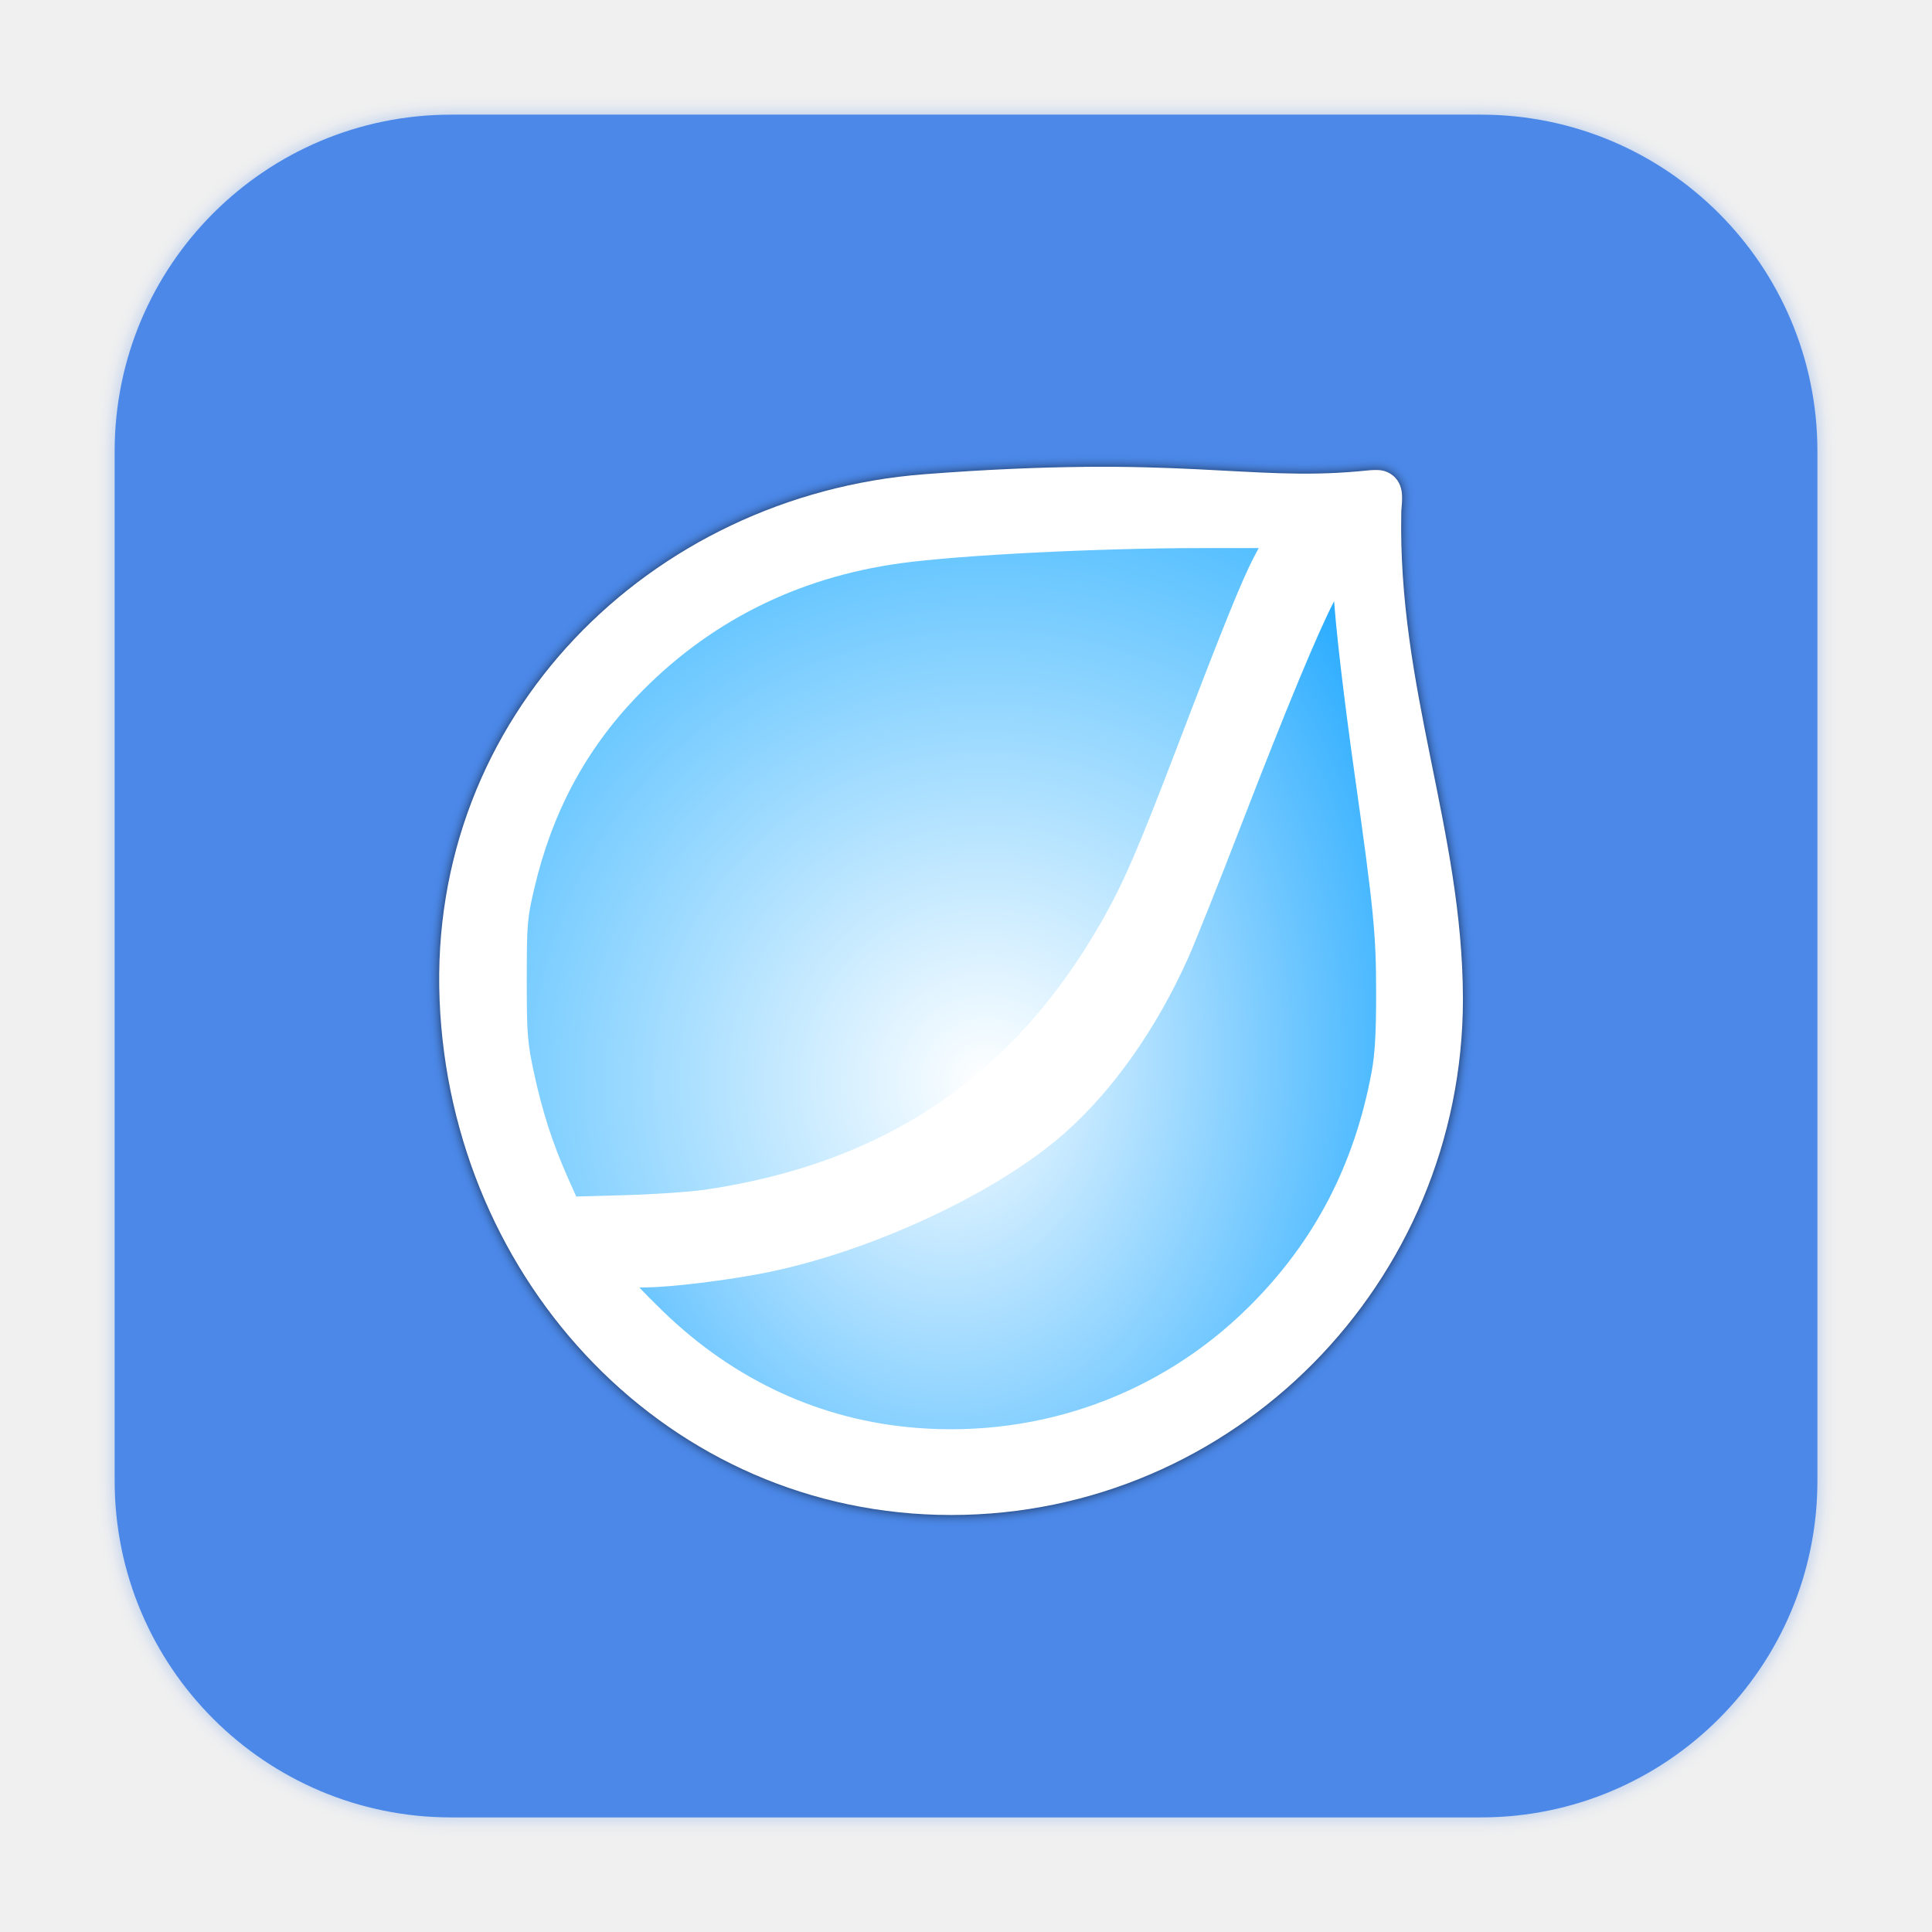
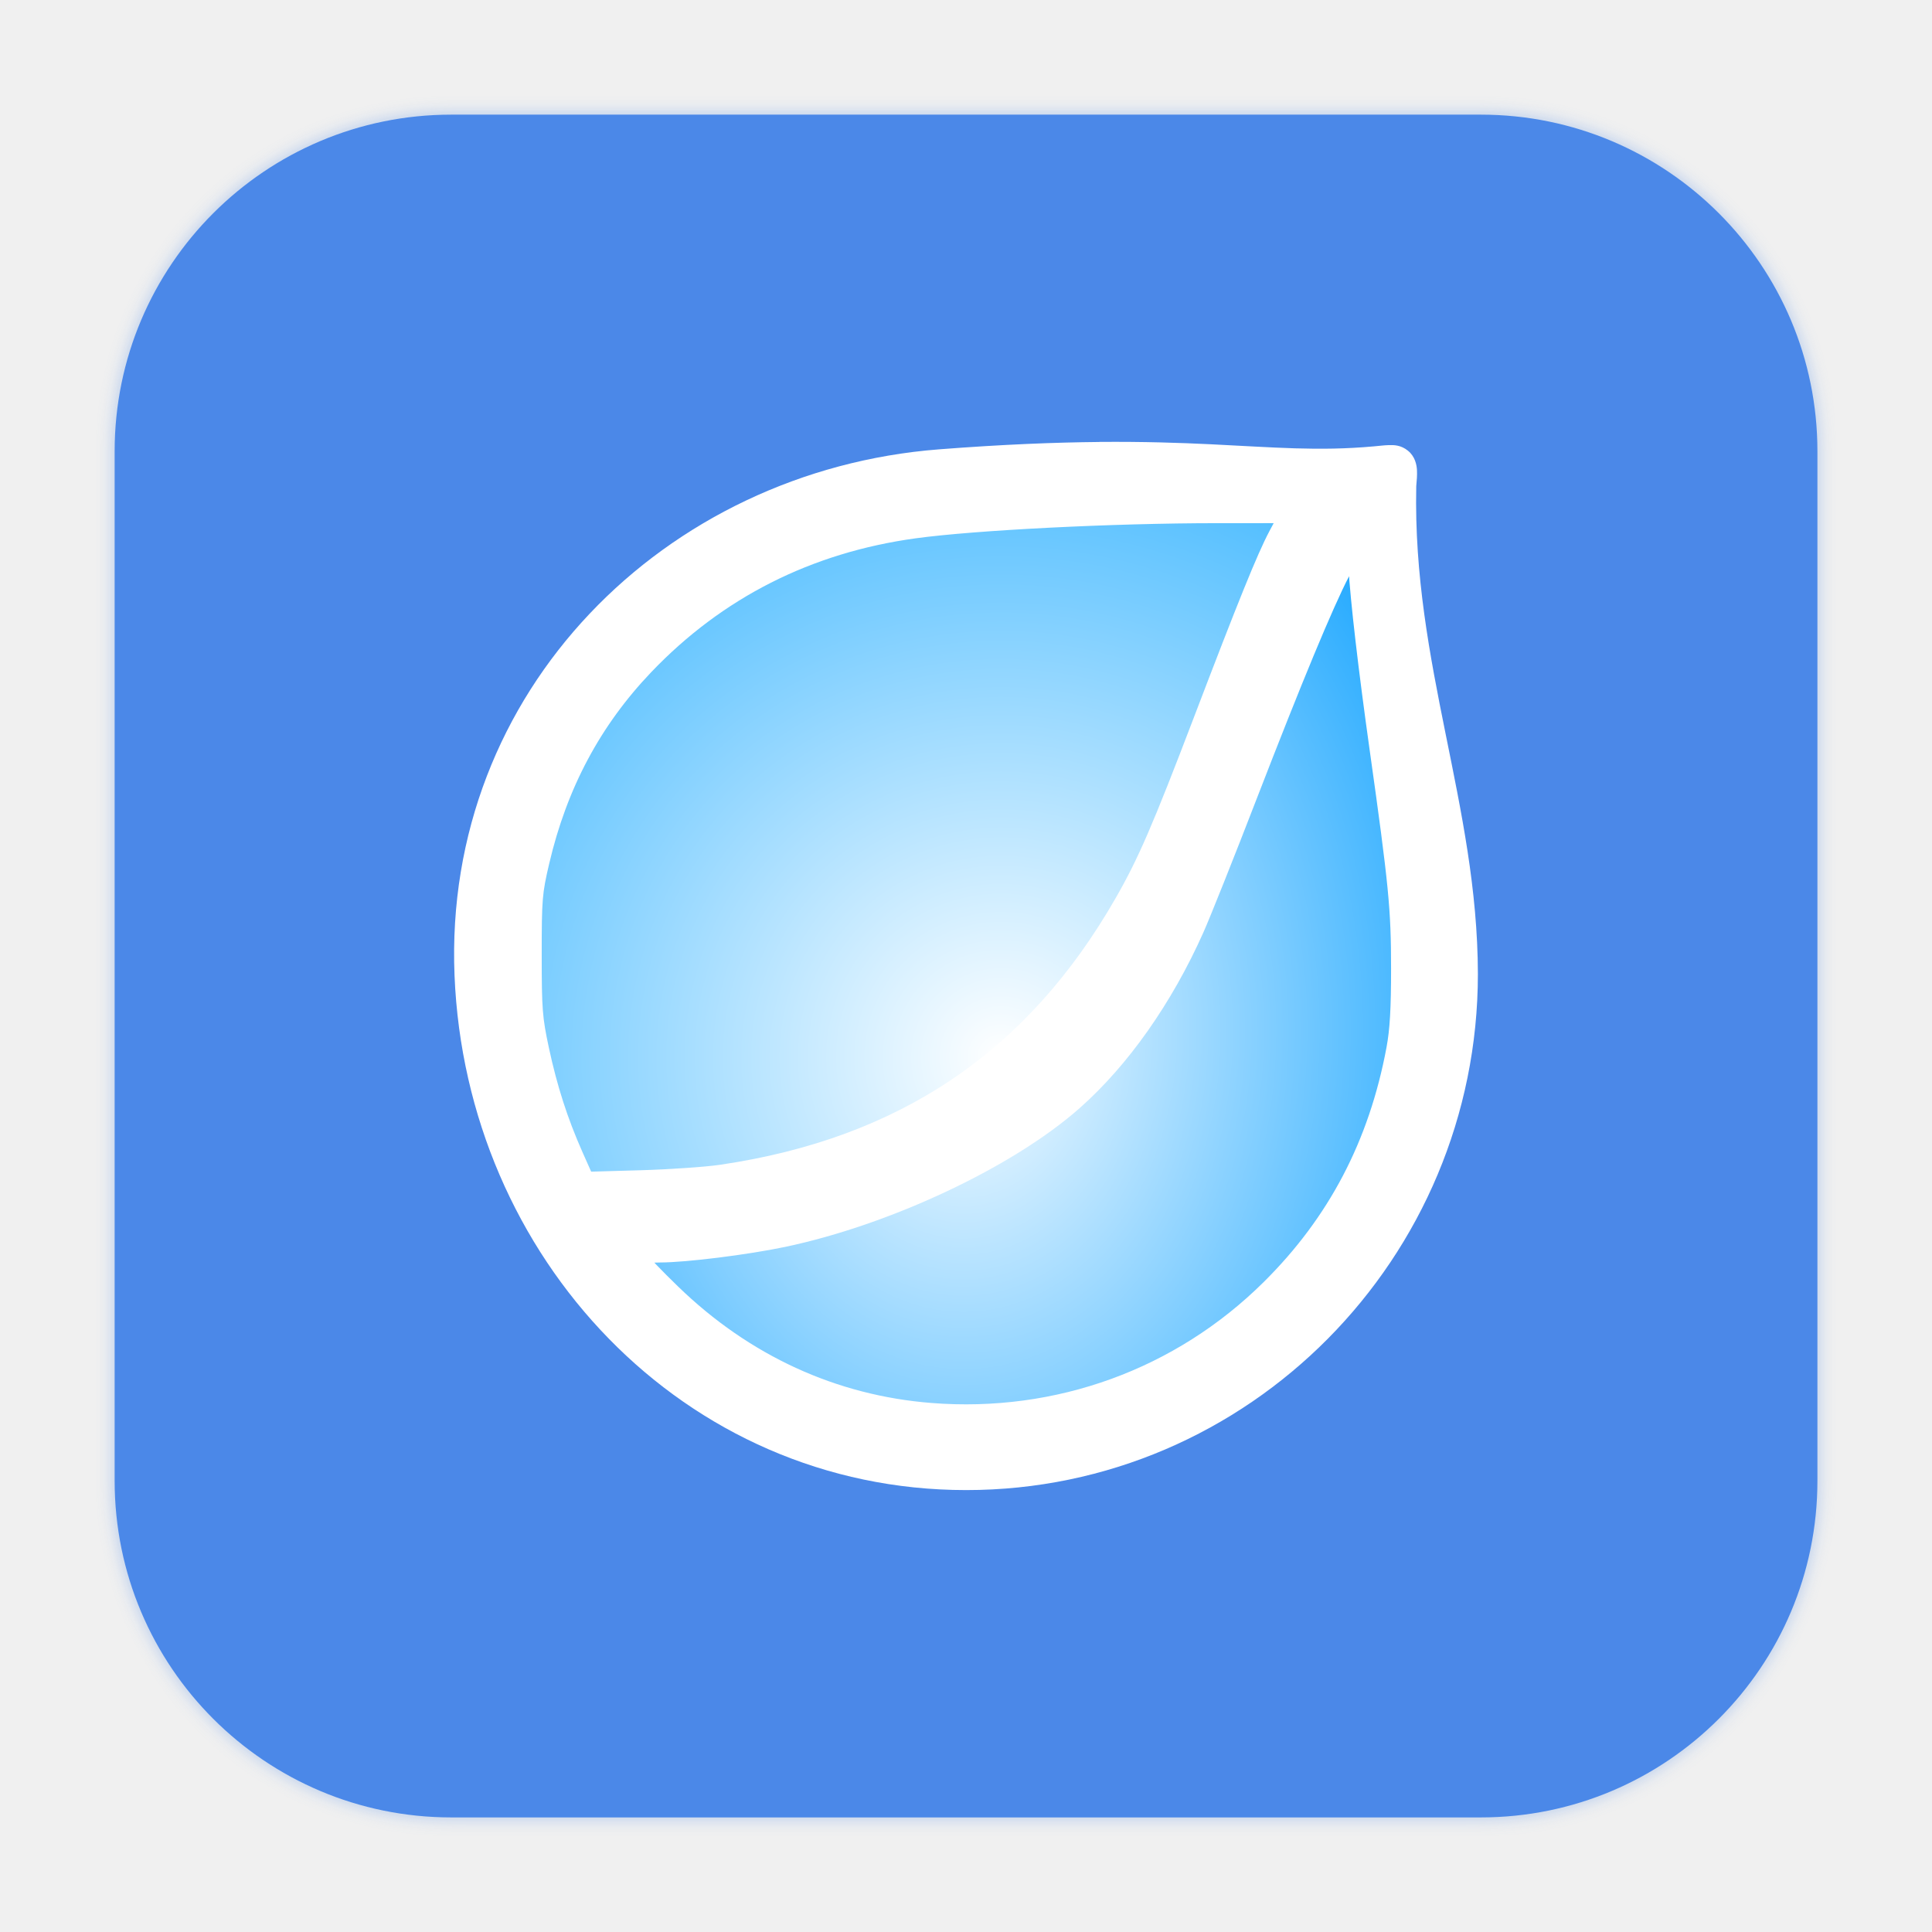
<svg xmlns="http://www.w3.org/2000/svg" xmlns:xlink="http://www.w3.org/1999/xlink" width="32" height="32" version="1.1" viewBox="0 0 32 32" id="svg8">
  <defs id="defs12">
    <linearGradient id="linearGradient842">
      <stop style="stop-color:#ffffff;stop-opacity:1" offset="0" id="stop838" />
      <stop style="stop-color:#3fb7ff;stop-opacity:1" offset="1" id="stop840" />
    </linearGradient>
    <linearGradient id="linearGradient834">
      <stop style="stop-color:#ffffff;stop-opacity:1" offset="0" id="stop830" />
      <stop style="stop-color:#019cff;stop-opacity:1" offset="1" id="stop832" />
    </linearGradient>
    <radialGradient xlink:href="#linearGradient834" id="radialGradient836" cx="16.63" cy="19.652" fx="16.63" fy="19.652" r="6.344" gradientTransform="matrix(0.00133743,2.105636,-1.600273,0.00101647,47.13877,-17.55469)" gradientUnits="userSpaceOnUse" />
    <radialGradient xlink:href="#linearGradient842" id="radialGradient846" cx="14.693" cy="18.677" fx="14.693" fy="18.677" r="6.328" gradientTransform="matrix(1.775488,-0.013369,0.01330633,1.767174,-10.00981,-14.87788)" gradientUnits="userSpaceOnUse" />
-     <filter style="color-interpolation-filters:sRGB" id="filter926" x="-0.012" width="1.024" y="-0.012" height="1.024">
-       <feGaussianBlur stdDeviation="0.086" id="feGaussianBlur928" />
-     </filter>
    <filter style="color-interpolation-filters:sRGB" id="filter934" x="-0.012" width="1.024" y="-0.012" height="1.024">
      <feGaussianBlur stdDeviation="0.141" id="feGaussianBlur936" />
    </filter>
  </defs>
  <g id="distributor-logo-rosa">
-     <rect ry="5.575" y="1.899" x="1.899" height="28.203" width="28.203" id="rect4497-3-6-3-3-3" style="opacity:0.397;fill:#4b88e8;fill-opacity:1;fill-rule:evenodd;stroke:none;stroke-width:0.159;stroke-linecap:round;stroke-linejoin:bevel;stroke-miterlimit:4;stroke-dasharray:none;stroke-dashoffset:0;stroke-opacity:1;filter:url(#filter934)" />
-     <rect ry="5.575" y="1.899" x="1.899" height="28.203" width="28.203" id="rect4497-3-6-3-3" style="opacity:1;fill:#4b88e8;fill-opacity:1;fill-rule:evenodd;stroke:none;stroke-width:0.159;stroke-linecap:round;stroke-linejoin:bevel;stroke-miterlimit:4;stroke-dasharray:none;stroke-dashoffset:0;stroke-opacity:1" />
-     <path id="rosa-3-2" d="m 17.961,7.733 c -0.73,0.007 -1.595,0.04 -2.655,0.122 -4.538,0.352 -8.217,4 -8.025,8.714 0.19,4.675 3.797,8.524 8.474,8.524 4.677,0 8.476,-3.839 8.476,-8.549 -0.006,-2.803 -1.083,-5.127 -1.021,-8.072 2.9e-5,-0.002 -4.3e-5,-0.004 0,-0.006 0.009,-0.098 0.016,-0.179 0.012,-0.263 -0.004,-0.091 -0.031,-0.229 -0.149,-0.325 -0.118,-0.096 -0.234,-0.095 -0.315,-0.093 -0.081,0.002 -0.157,0.013 -0.253,0.021 -0.919,0.083 -1.659,0.015 -2.699,-0.035 -0.52,-0.025 -1.115,-0.045 -1.844,-0.039 z m 3.095,1.206 c -0.125,0.209 -0.241,0.433 -0.383,0.756 -0.283,0.646 -0.678,1.69 -1.514,3.884 -1.233,3.235 -3.108,4.782 -4.994,5.58 -1.721,0.728 -3.44,0.796 -4.679,0.783 C 8.95,18.923 8.625,17.759 8.575,16.517 8.411,12.496 11.495,9.45 15.407,9.147 18.32,8.921 19.793,8.969 21.056,8.94 Z M 22.187,9.526 c 0.143,2.651 0.744,4.893 0.748,7.02 -4.51e-4,4.017 -3.211,7.252 -7.181,7.252 -2.198,0 -4.11,-0.995 -5.41,-2.568 1.221,-0.039 2.759,-0.215 4.327,-0.878 2.113,-0.893 3.906,-1.832 5.247,-5.352 1.261,-3.309 1.783,-4.596 2.268,-5.475 z" style="color:#000000;font-style:normal;font-variant:normal;font-weight:normal;font-stretch:normal;font-size:medium;line-height:normal;font-family:sans-serif;font-variant-ligatures:normal;font-variant-position:normal;font-variant-caps:normal;font-variant-numeric:normal;font-variant-alternates:normal;font-feature-settings:normal;text-indent:0;text-align:start;text-decoration:none;text-decoration-line:none;text-decoration-style:solid;text-decoration-color:#000000;letter-spacing:normal;word-spacing:normal;text-transform:none;writing-mode:lr-tb;direction:ltr;text-orientation:mixed;dominant-baseline:auto;baseline-shift:baseline;text-anchor:start;white-space:normal;shape-padding:0;clip-rule:nonzero;display:inline;overflow:visible;visibility:visible;opacity:0.647;isolation:auto;mix-blend-mode:normal;color-interpolation:sRGB;color-interpolation-filters:linearRGB;solid-color:#000000;solid-opacity:1;vector-effect:none;fill:#000000;fill-opacity:1;fill-rule:nonzero;stroke:none;stroke-width:0.59;stroke-linecap:butt;stroke-linejoin:miter;stroke-miterlimit:4;stroke-dasharray:none;stroke-dashoffset:0;stroke-opacity:1;color-rendering:auto;image-rendering:auto;shape-rendering:auto;text-rendering:auto;enable-background:accumulate;filter:url(#filter926)" />
-     <g id="rosa1">
-       <path style="color:#000000;font-style:normal;font-variant:normal;font-weight:normal;font-stretch:normal;font-size:medium;line-height:normal;font-family:sans-serif;font-variant-ligatures:normal;font-variant-position:normal;font-variant-caps:normal;font-variant-numeric:normal;font-variant-alternates:normal;font-feature-settings:normal;text-indent:0;text-align:start;text-decoration:none;text-decoration-line:none;text-decoration-style:solid;text-decoration-color:#000000;letter-spacing:normal;word-spacing:normal;text-transform:none;writing-mode:lr-tb;direction:ltr;text-orientation:mixed;dominant-baseline:auto;baseline-shift:baseline;text-anchor:start;white-space:normal;shape-padding:0;clip-rule:nonzero;display:inline;overflow:visible;visibility:visible;opacity:1;isolation:auto;mix-blend-mode:normal;color-interpolation:sRGB;color-interpolation-filters:linearRGB;solid-color:#000000;solid-opacity:1;vector-effect:none;fill:#ffffff;fill-opacity:1;fill-rule:nonzero;stroke:none;stroke-width:0.59;stroke-linecap:butt;stroke-linejoin:miter;stroke-miterlimit:4;stroke-dasharray:none;stroke-dashoffset:0;stroke-opacity:1;color-rendering:auto;image-rendering:auto;shape-rendering:auto;text-rendering:auto;enable-background:accumulate" d="m 17.961,7.733 c -0.73,0.007 -1.595,0.04 -2.655,0.122 -4.538,0.352 -8.217,4 -8.025,8.714 0.19,4.675 3.797,8.524 8.474,8.524 4.677,0 8.476,-3.839 8.476,-8.549 -0.006,-2.803 -1.083,-5.127 -1.021,-8.072 2.9e-5,-0.002 -4.3e-5,-0.004 0,-0.006 0.009,-0.098 0.016,-0.179 0.012,-0.263 -0.004,-0.091 -0.031,-0.229 -0.149,-0.325 -0.118,-0.096 -0.234,-0.095 -0.315,-0.093 -0.081,0.002 -0.157,0.013 -0.253,0.021 -0.919,0.083 -1.659,0.015 -2.699,-0.035 -0.52,-0.025 -1.115,-0.045 -1.844,-0.039 z m 3.095,1.206 c -0.125,0.209 -0.241,0.433 -0.383,0.756 -0.283,0.646 -0.678,1.69 -1.514,3.884 -1.233,3.235 -3.108,4.782 -4.994,5.58 -1.721,0.728 -3.44,0.796 -4.679,0.783 C 8.95,18.923 8.625,17.759 8.575,16.517 8.411,12.496 11.495,9.45 15.407,9.147 18.32,8.921 19.793,8.969 21.056,8.94 Z M 22.187,9.526 c 0.143,2.651 0.744,4.893 0.748,7.02 -4.51e-4,4.017 -3.211,7.252 -7.181,7.252 -2.198,0 -4.11,-0.995 -5.41,-2.568 1.221,-0.039 2.759,-0.215 4.327,-0.878 2.113,-0.893 3.906,-1.832 5.247,-5.352 1.261,-3.309 1.783,-4.596 2.268,-5.475 z" id="rosa-3" />
-       <path style="opacity:1;fill:url(#radialGradient836);fill-opacity:1;fill-rule:nonzero;stroke:#ffffff;stroke-width:0.2;stroke-miterlimit:4;stroke-dasharray:none;stroke-opacity:1;paint-order:markers fill stroke" d="m 15.173,23.75 c -1.602,-0.126 -3.061,-0.796 -4.258,-1.956 -0.28,-0.271 -0.509,-0.511 -0.509,-0.532 0,-0.022 0.127,-0.039 0.282,-0.039 0.42,-9e-5 1.429,-0.126 2.045,-0.255 1.725,-0.362 3.742,-1.31 4.834,-2.275 0.79,-0.698 1.506,-1.713 2.025,-2.875 0.11,-0.246 0.511,-1.25 0.89,-2.232 0.742,-1.918 1.252,-3.146 1.524,-3.67 l 0.17,-0.328 0.012,0.226 c 0.029,0.528 0.162,1.676 0.349,3.005 0.317,2.25 0.356,2.647 0.356,3.637 2.25e-4,0.663 -0.02,1.015 -0.077,1.321 -0.291,1.566 -0.968,2.858 -2.064,3.943 -1.478,1.464 -3.488,2.195 -5.58,2.03 z" id="rosa-2" />
-       <path style="opacity:1;fill:url(#radialGradient846);fill-opacity:1;fill-rule:nonzero;stroke:#ffffff;stroke-width:0.2;stroke-miterlimit:4;stroke-dasharray:none;stroke-opacity:1;paint-order:markers fill stroke" d="M 9.308,19.534 C 9.057,18.968 8.883,18.427 8.746,17.788 8.636,17.273 8.625,17.136 8.625,16.229 c -2.17e-4,-0.931 0.008,-1.029 0.127,-1.536 0.296,-1.266 0.859,-2.321 1.717,-3.219 1.193,-1.248 2.684,-2.003 4.434,-2.244 0.985,-0.136 3.281,-0.252 4.999,-0.252 l 1.113,-4.295e-4 -0.15,0.282 c -0.194,0.365 -0.513,1.153 -1.243,3.067 -0.685,1.795 -0.926,2.353 -1.307,3.016 -1.475,2.573 -3.622,4.019 -6.619,4.461 -0.25,0.037 -0.85,0.078 -1.335,0.092 l -0.881,0.025 z" id="rosa-1" />
+     <g id="g843">
+       <rect style="opacity:0.397;fill:#4b88e8;fill-opacity:1;fill-rule:evenodd;stroke:none;stroke-width:0.159;stroke-linecap:round;stroke-linejoin:bevel;stroke-miterlimit:4;stroke-dasharray:none;stroke-dashoffset:0;stroke-opacity:1;filter:url(#filter934)" id="rect4497-3-6-3-3-3" width="28.203" height="28.203" x="1.898" y="1.898" ry="5.575" />
+       <rect style="opacity:1;fill:#4b88e8;fill-opacity:1;fill-rule:evenodd;stroke:none;stroke-width:0.159;stroke-linecap:round;stroke-linejoin:bevel;stroke-miterlimit:4;stroke-dasharray:none;stroke-dashoffset:0;stroke-opacity:1" id="rect4497-3-6-3-3" width="28.203" height="28.203" x="1.899" y="1.899" ry="5.575" />
+     </g>
+     <g id="g839" transform="translate(-0.05208872,-0.412533)">
+       <g id="rosa1" transform="translate(0.2996085)">
+         <path id="rosa-3" d="m 17.961,7.733 c -0.73,0.007 -1.595,0.04 -2.655,0.122 -4.538,0.352 -8.217,4 -8.025,8.714 0.19,4.675 3.797,8.524 8.474,8.524 4.677,0 8.476,-3.839 8.476,-8.549 -0.006,-2.803 -1.083,-5.127 -1.021,-8.072 2.9e-5,-0.002 -4.3e-5,-0.004 0,-0.006 0.009,-0.098 0.016,-0.179 0.012,-0.263 -0.004,-0.091 -0.031,-0.229 -0.149,-0.325 -0.118,-0.096 -0.234,-0.095 -0.315,-0.093 -0.081,0.002 -0.157,0.013 -0.253,0.021 -0.919,0.083 -1.659,0.015 -2.699,-0.035 -0.52,-0.025 -1.115,-0.045 -1.844,-0.039 z m 3.095,1.206 c -0.125,0.209 -0.241,0.433 -0.383,0.756 -0.283,0.646 -0.678,1.69 -1.514,3.884 -1.233,3.235 -3.108,4.782 -4.994,5.58 -1.721,0.728 -3.44,0.796 -4.679,0.783 C 8.95,18.923 8.625,17.759 8.575,16.517 8.411,12.496 11.495,9.45 15.407,9.147 18.32,8.921 19.793,8.969 21.056,8.94 Z M 22.187,9.526 c 0.143,2.651 0.744,4.893 0.748,7.02 -4.51e-4,4.017 -3.211,7.252 -7.181,7.252 -2.198,0 -4.11,-0.995 -5.41,-2.568 1.221,-0.039 2.759,-0.215 4.327,-0.878 2.113,-0.893 3.906,-1.832 5.247,-5.352 1.261,-3.309 1.783,-4.596 2.268,-5.475 z" style="color:#000000;font-style:normal;font-variant:normal;font-weight:normal;font-stretch:normal;font-size:medium;line-height:normal;font-family:sans-serif;font-variant-ligatures:normal;font-variant-position:normal;font-variant-caps:normal;font-variant-numeric:normal;font-variant-alternates:normal;font-feature-settings:normal;text-indent:0;text-align:start;text-decoration:none;text-decoration-line:none;text-decoration-style:solid;text-decoration-color:#000000;letter-spacing:normal;word-spacing:normal;text-transform:none;writing-mode:lr-tb;direction:ltr;text-orientation:mixed;dominant-baseline:auto;baseline-shift:baseline;text-anchor:start;white-space:normal;shape-padding:0;clip-rule:nonzero;display:inline;overflow:visible;visibility:visible;opacity:1;isolation:auto;mix-blend-mode:normal;color-interpolation:sRGB;color-interpolation-filters:linearRGB;solid-color:#000000;solid-opacity:1;vector-effect:none;fill:#ffffff;fill-opacity:1;fill-rule:nonzero;stroke:none;stroke-width:0.59;stroke-linecap:butt;stroke-linejoin:miter;stroke-miterlimit:4;stroke-dasharray:none;stroke-dashoffset:0;stroke-opacity:1;color-rendering:auto;image-rendering:auto;shape-rendering:auto;text-rendering:auto;enable-background:accumulate" />
+         <path id="rosa-2" d="m 15.173,23.75 c -1.602,-0.126 -3.061,-0.796 -4.258,-1.956 -0.28,-0.271 -0.509,-0.511 -0.509,-0.532 0,-0.022 0.127,-0.039 0.282,-0.039 0.42,-9e-5 1.429,-0.126 2.045,-0.255 1.725,-0.362 3.742,-1.31 4.834,-2.275 0.79,-0.698 1.506,-1.713 2.025,-2.875 0.11,-0.246 0.511,-1.25 0.89,-2.232 0.742,-1.918 1.252,-3.146 1.524,-3.67 l 0.17,-0.328 0.012,0.226 c 0.029,0.528 0.162,1.676 0.349,3.005 0.317,2.25 0.356,2.647 0.356,3.637 2.25e-4,0.663 -0.02,1.015 -0.077,1.321 -0.291,1.566 -0.968,2.858 -2.064,3.943 -1.478,1.464 -3.488,2.195 -5.58,2.03 z" style="opacity:1;fill:url(#radialGradient836);fill-opacity:1;fill-rule:nonzero;stroke:#ffffff;stroke-width:0.2;stroke-miterlimit:4;stroke-dasharray:none;stroke-opacity:1;paint-order:markers fill stroke" />
+         <path id="rosa-1" d="M 9.308,19.534 C 9.057,18.968 8.883,18.427 8.746,17.788 8.636,17.273 8.625,17.136 8.625,16.229 c -2.17e-4,-0.931 0.008,-1.029 0.127,-1.536 0.296,-1.266 0.859,-2.321 1.717,-3.219 1.193,-1.248 2.684,-2.003 4.434,-2.244 0.985,-0.136 3.281,-0.252 4.999,-0.252 l 1.113,-4.295e-4 -0.15,0.282 c -0.194,0.365 -0.513,1.153 -1.243,3.067 -0.685,1.795 -0.926,2.353 -1.307,3.016 -1.475,2.573 -3.622,4.019 -6.619,4.461 -0.25,0.037 -0.85,0.078 -1.335,0.092 l -0.881,0.025 z" style="opacity:1;fill:url(#radialGradient846);fill-opacity:1;fill-rule:nonzero;stroke:#ffffff;stroke-width:0.2;stroke-miterlimit:4;stroke-dasharray:none;stroke-opacity:1;paint-order:markers fill stroke" />
+       </g>
    </g>
  </g>
</svg>
